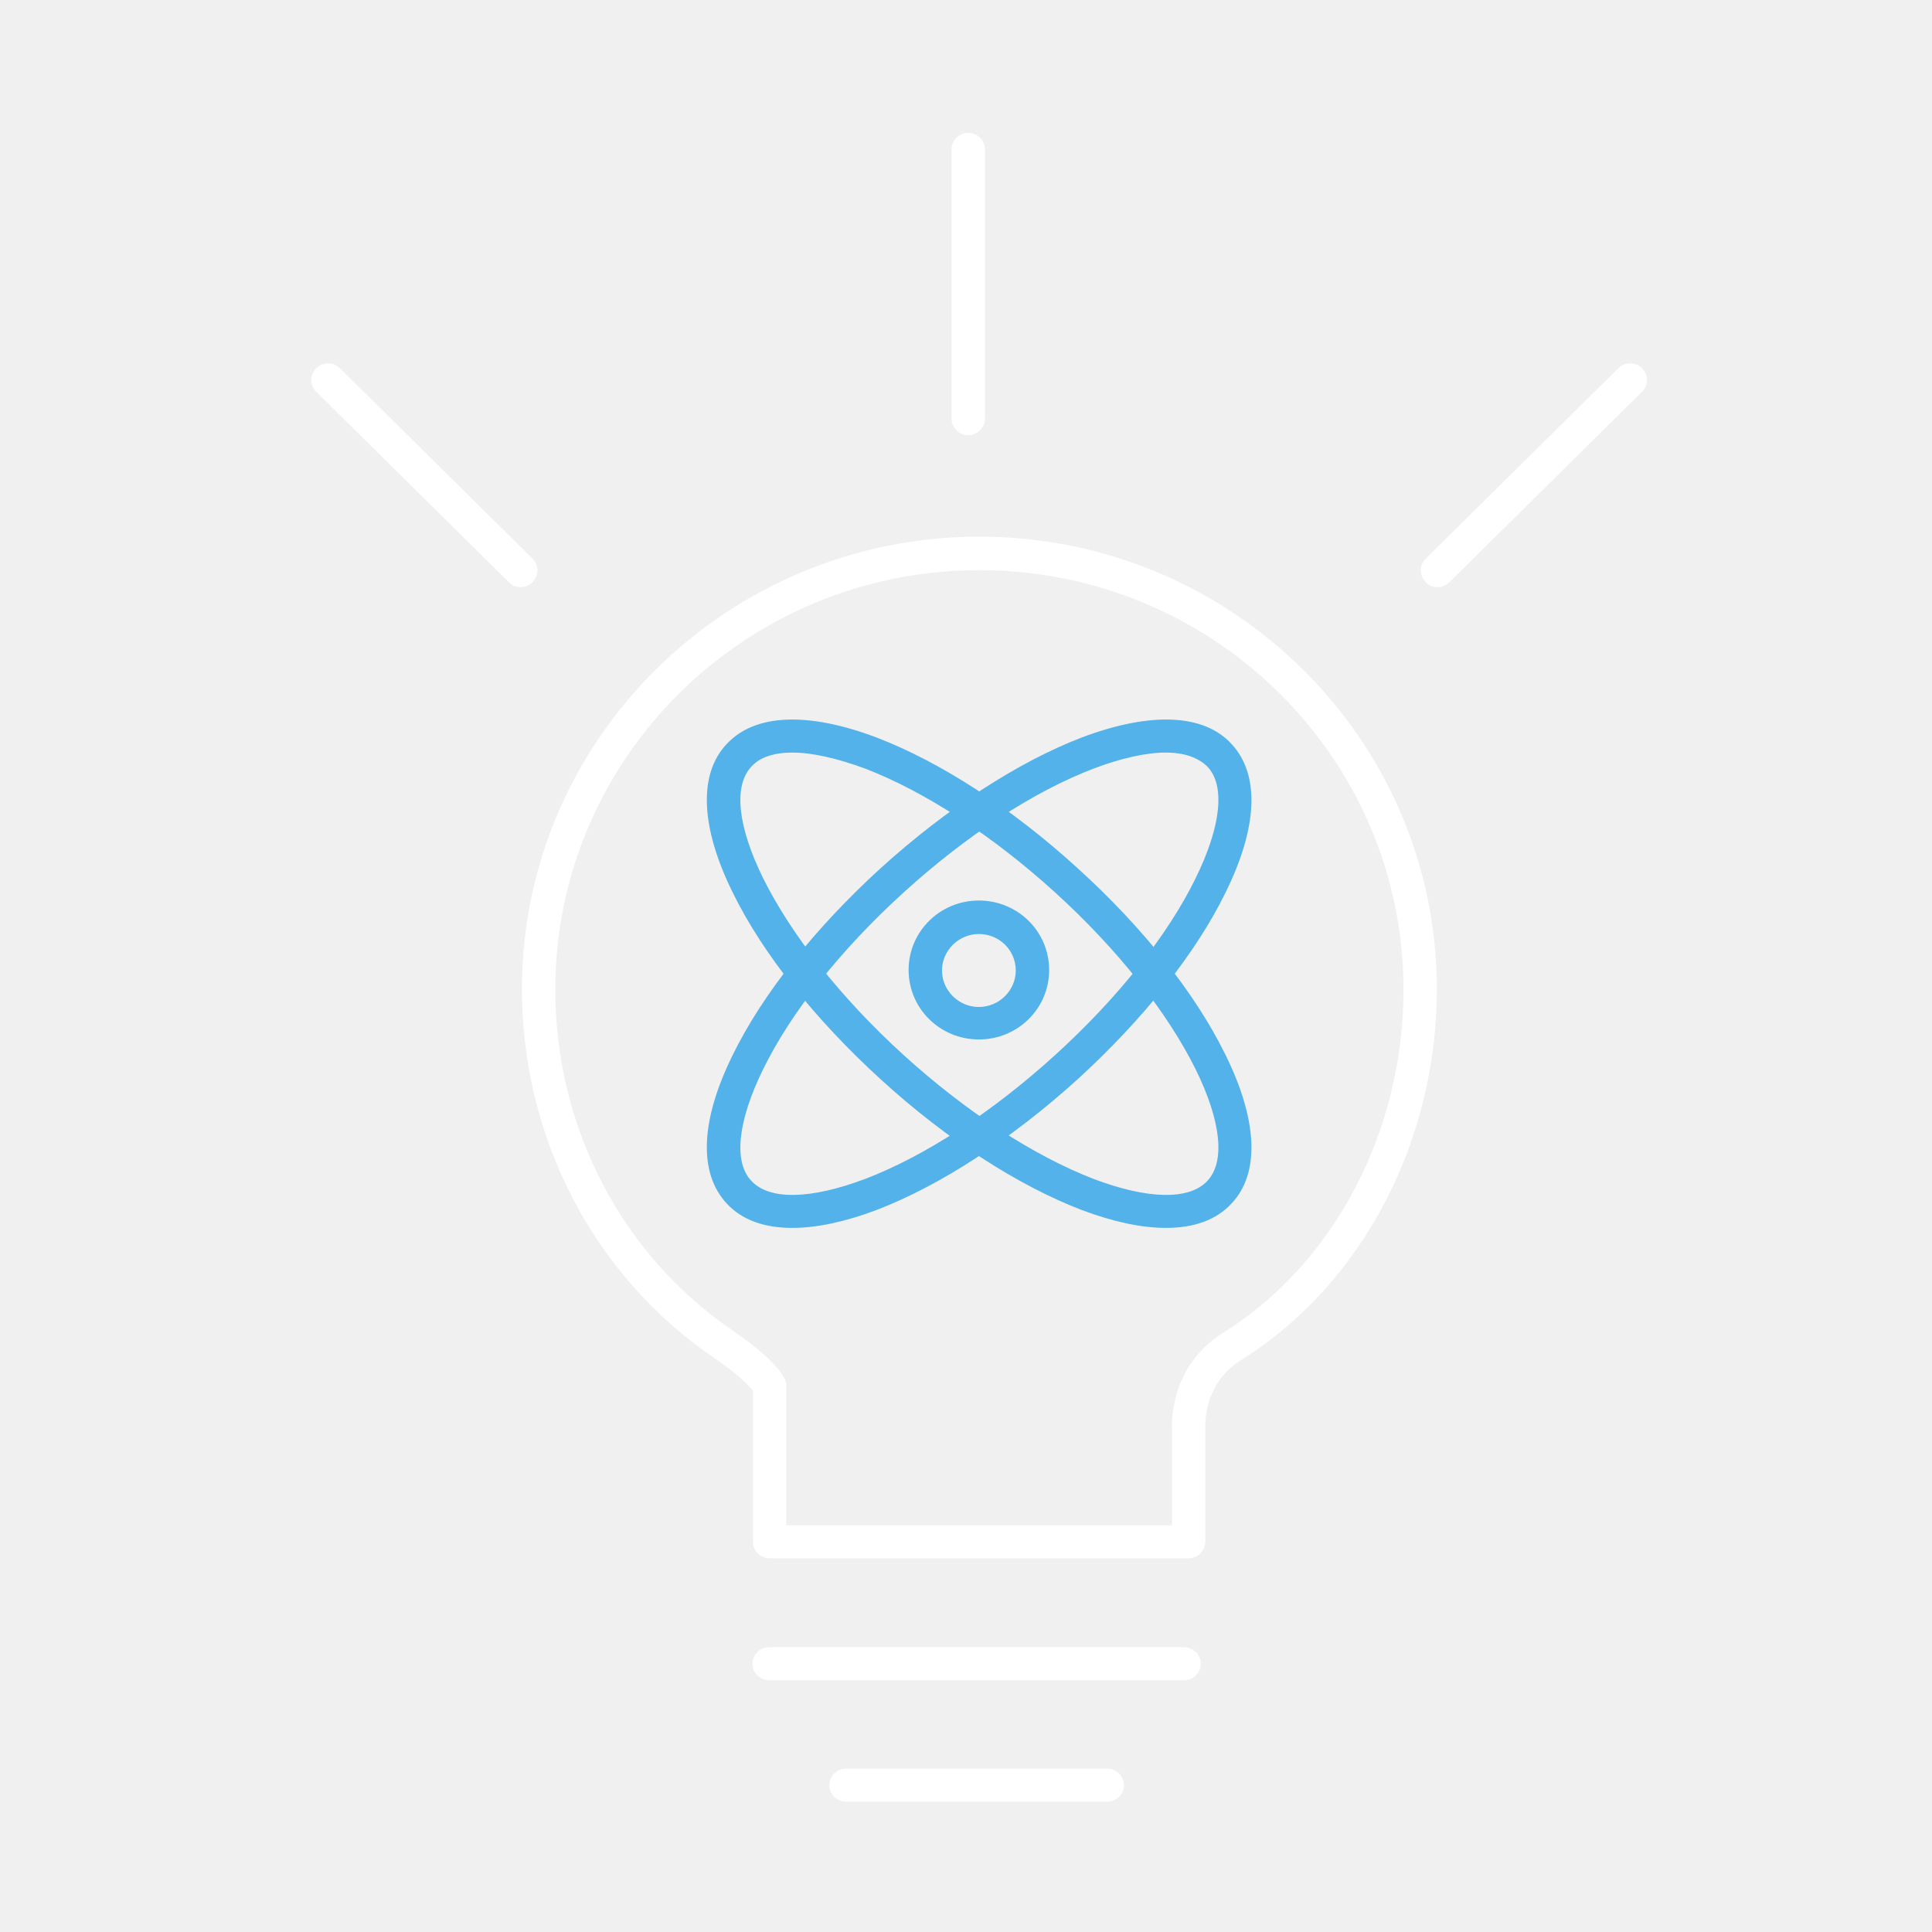
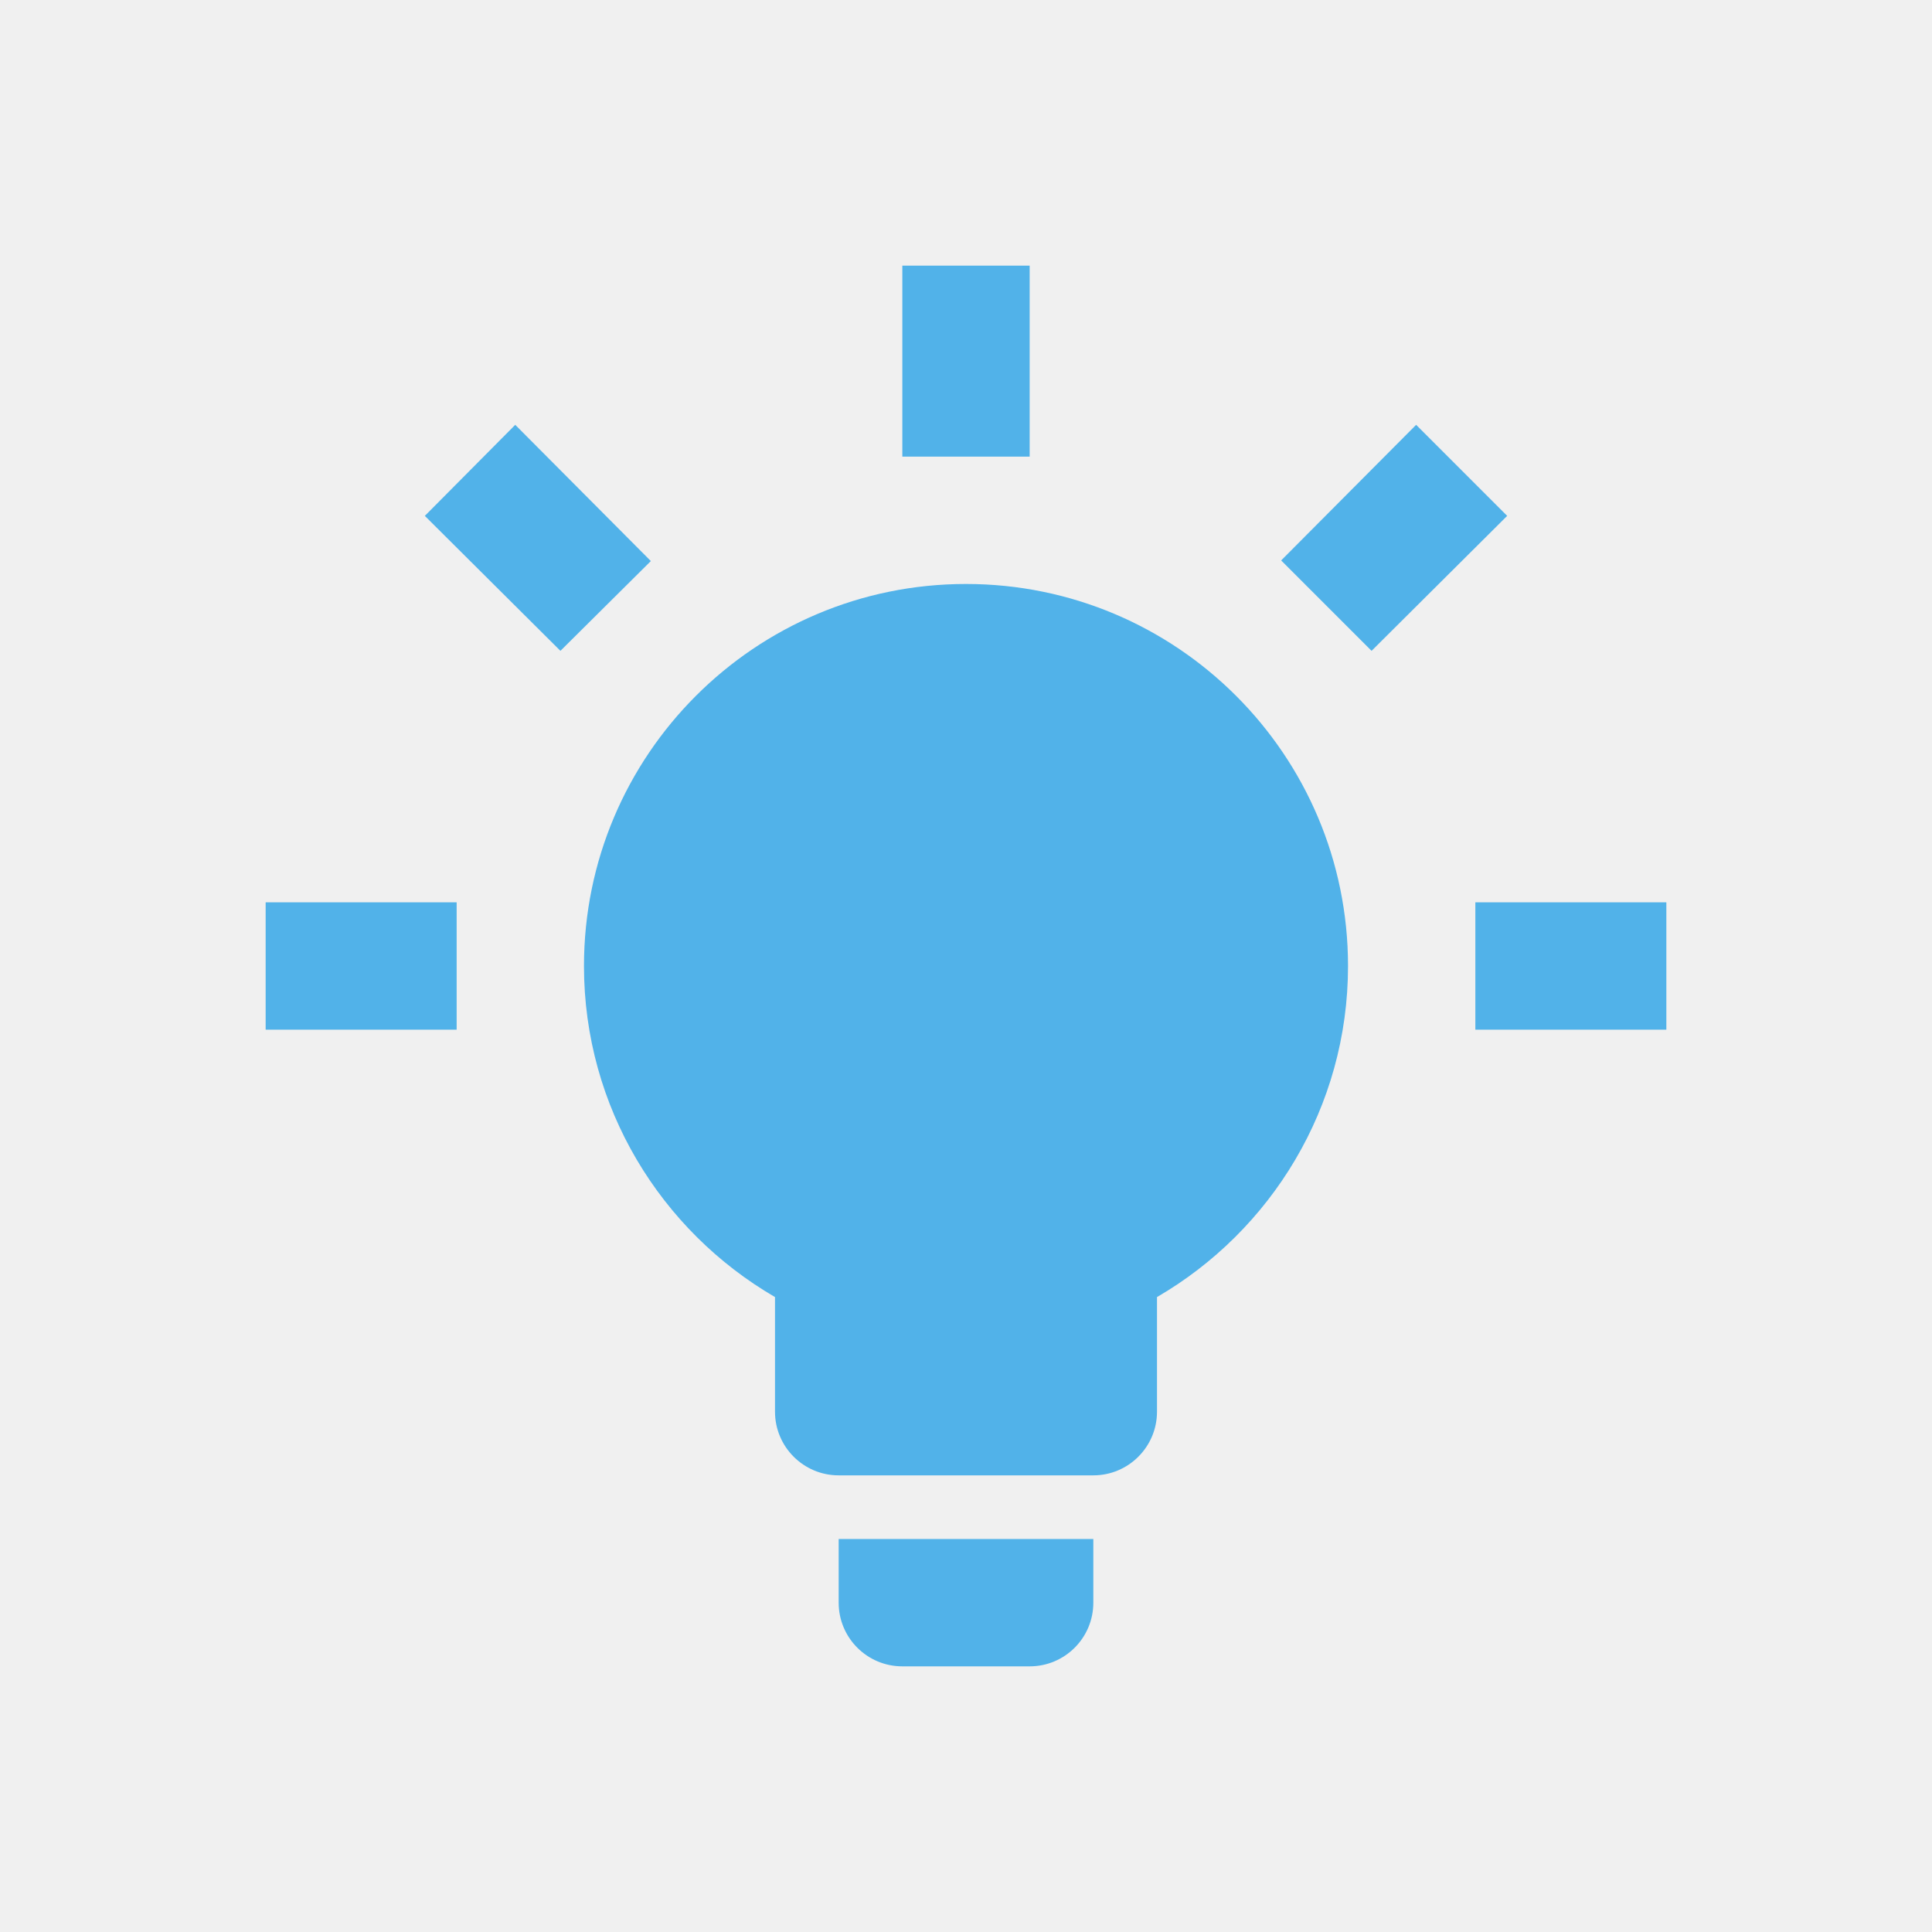
- <svg xmlns="http://www.w3.org/2000/svg" width="75px" height="75px" viewBox="0 0 75 75" version="1.1">
-   <g id="root-cause-white" stroke="none" stroke-width="1" fill="none" fill-rule="evenodd">
-     <g id="root-cause-blue-w" transform="translate(12, 5)" fill-rule="nonzero">
-       <g id="Layer-1">
-         <path d="M18.759,42.667 C17.66,42.667 16.797,42.357 16.208,41.716 C15.109,40.533 15.188,38.496 16.444,35.954 C17.602,33.587 19.642,31.025 22.193,28.697 C24.744,26.388 27.511,24.584 29.983,23.633 C32.652,22.624 34.732,22.701 35.811,23.885 C36.91,25.069 36.832,27.106 35.576,29.648 C34.418,32.015 32.377,34.576 29.826,36.904 C27.275,39.213 24.509,41.018 22.036,41.969 C20.8,42.434 19.701,42.667 18.759,42.667 L18.759,42.667 Z M33.26,24.215 C32.495,24.215 31.534,24.428 30.454,24.836 C28.119,25.728 25.509,27.436 23.076,29.648 C20.643,31.86 18.7,34.304 17.621,36.516 C16.64,38.515 16.463,40.106 17.17,40.843 C17.876,41.6 19.466,41.561 21.585,40.766 C23.92,39.873 26.53,38.166 28.963,35.954 C31.396,33.742 33.339,31.297 34.418,29.085 C35.399,27.087 35.576,25.496 34.869,24.758 C34.516,24.409 33.967,24.215 33.26,24.215 Z" id="svg_4" fill="#52B2E9" />
-         <path d="M33.26,42.667 C32.318,42.667 31.22,42.434 29.983,41.969 C27.511,41.018 24.744,39.233 22.193,36.904 C19.642,34.576 17.602,32.015 16.444,29.648 C15.188,27.106 15.109,25.049 16.208,23.885 C17.307,22.701 19.368,22.624 22.036,23.633 C24.509,24.584 27.275,26.369 29.826,28.697 C32.377,31.006 34.418,33.587 35.576,35.954 C36.832,38.496 36.91,40.552 35.811,41.716 C35.223,42.357 34.359,42.667 33.26,42.667 L33.26,42.667 Z M18.759,24.215 C18.053,24.215 17.503,24.39 17.17,24.758 C16.463,25.515 16.64,27.087 17.621,29.085 C18.72,31.297 20.643,33.742 23.076,35.954 C25.509,38.166 28.139,39.873 30.454,40.766 C32.554,41.561 34.163,41.6 34.869,40.843 C35.576,40.087 35.399,38.515 34.418,36.516 C33.319,34.304 31.396,31.86 28.963,29.648 C26.53,27.436 23.9,25.728 21.585,24.836 C20.466,24.428 19.525,24.215 18.759,24.215 L18.759,24.215 Z" id="svg_5" fill="#52B2E9" />
-         <path d="M26,35.352 C24.489,35.352 23.272,34.149 23.272,32.655 C23.272,31.161 24.489,29.958 26,29.958 C27.511,29.958 28.728,31.161 28.728,32.655 C28.728,34.149 27.511,35.352 26,35.352 Z M26,31.258 C25.215,31.258 24.568,31.899 24.568,32.675 C24.568,33.451 25.215,34.091 26,34.091 C26.785,34.091 27.432,33.451 27.432,32.675 C27.432,31.879 26.785,31.258 26,31.258 L26,31.258 Z" id="svg_6" fill="#52B2E9" />
-         <path d="M34.143,55.493 L17.876,55.493 C17.523,55.493 17.229,55.201 17.229,54.852 L17.229,48.993 C17.111,48.837 16.718,48.391 15.718,47.712 C11.048,44.53 8.261,39.175 8.261,33.393 C8.261,23.71 16.228,15.833 26.02,15.833 C35.811,15.833 43.778,23.71 43.778,33.393 C43.778,39.349 40.854,44.879 36.165,47.809 C34.673,48.74 34.791,50.409 34.791,50.428 L34.791,54.833 C34.791,55.201 34.497,55.493 34.143,55.493 L34.143,55.493 Z M18.524,54.212 L33.496,54.212 L33.496,50.506 C33.496,50.467 33.319,48.081 35.478,46.742 C39.795,44.045 42.483,38.922 42.483,33.412 C42.483,24.428 35.105,17.133 26.02,17.133 C16.934,17.133 9.556,24.428 9.556,33.412 C9.556,38.767 12.127,43.715 16.463,46.664 C18.072,47.77 18.426,48.41 18.485,48.585 C18.524,48.663 18.524,48.74 18.524,48.818 L18.524,54.212 Z" id="svg_9" fill="#FFFFFF" />
-         <path d="M33.967,60.227 L17.857,60.227 C17.503,60.227 17.209,59.936 17.209,59.587 C17.209,59.237 17.503,58.946 17.857,58.946 L33.967,58.946 C34.32,58.946 34.614,59.237 34.614,59.587 C34.614,59.936 34.32,60.227 33.967,60.227 Z" id="svg_10" fill="#FFFFFF" />
-         <path d="M30.984,64.942 L20.839,64.942 C20.486,64.942 20.192,64.651 20.192,64.301 C20.192,63.952 20.486,63.661 20.839,63.661 L30.984,63.661 C31.337,63.661 31.632,63.952 31.632,64.301 C31.632,64.651 31.337,64.942 30.984,64.942 Z" id="svg_11" fill="#FFFFFF" />
-         <path d="M25.588,11.894 C25.235,11.894 24.94,11.603 24.94,11.254 L24.94,0.796 C24.94,0.446 25.235,0.155 25.588,0.155 C25.941,0.155 26.235,0.446 26.235,0.796 L26.235,11.254 C26.235,11.603 25.941,11.894 25.588,11.894 Z" id="svg_13" fill="#FFFFFF" />
-         <path d="M8.202,17.793 C8.045,17.793 7.869,17.734 7.751,17.599 L0.275,10.206 C0.02,9.954 0.02,9.546 0.275,9.294 C0.53,9.042 0.942,9.042 1.197,9.294 L8.673,16.687 C8.928,16.939 8.928,17.346 8.673,17.599 C8.536,17.734 8.379,17.793 8.202,17.793 L8.202,17.793 Z" id="svg_14" fill="#FFFFFF" />
-         <path d="M43.798,17.793 C43.621,17.793 43.464,17.734 43.346,17.599 C43.091,17.346 43.091,16.939 43.346,16.687 L50.823,9.294 C51.078,9.042 51.49,9.042 51.745,9.294 C52,9.546 52,9.954 51.745,10.206 L44.269,17.599 C44.131,17.734 43.955,17.793 43.798,17.793 Z" id="svg_15" fill="#FFFFFF" />
+ <svg xmlns="http://www.w3.org/2000/svg" width="64px" height="64px" viewBox="0 0 64 64" version="1.1">
+   <g id="Page-1" stroke="none" stroke-width="1" fill="none" fill-rule="evenodd">
+     <g id="root-cause-white">
+       <g id="lightbulb-on">
+         <rect id="Rectangle" x="3" y="3" width="58" height="58" />
+         <path d="M32,19.345 C38.989,19.345 44.655,25.011 44.655,32 C44.655,36.682 42.103,40.774 38.327,42.967 L38.327,46.764 C38.327,47.928 37.383,48.873 36.218,48.873 L27.782,48.873 C26.617,48.873 25.673,47.928 25.673,46.764 L25.673,42.967 C21.897,40.774 19.345,36.682 19.345,32 C19.345,25.011 25.011,19.345 32,19.345 L32,19.345 Z M36.218,50.982 L36.218,53.091 C36.218,54.256 35.274,55.2 34.109,55.2 L29.891,55.2 C28.726,55.2 27.782,54.256 27.782,53.091 L27.782,50.982 L36.218,50.982 L36.218,50.982 Z M48.873,29.891 L55.2,29.891 L55.2,34.109 L48.873,34.109 L48.873,29.891 L48.873,29.891 Z M8.8,29.891 L15.127,29.891 L15.127,34.109 L8.8,34.109 L8.8,29.891 L8.8,29.891 Z M34.109,8.8 L34.109,15.127 L29.891,15.127 L29.891,8.8 L34.109,8.8 L34.109,8.8 Z M17.068,14.073 L21.56,18.586 L18.565,21.56 L14.073,17.089 L17.068,14.073 L17.068,14.073 Z M42.44,18.565 L46.911,14.073 L49.927,17.089 L45.435,21.56 L42.44,18.565 Z" id="Shape" fill="#51B2E9" fill-rule="nonzero" />
      </g>
    </g>
  </g>
</svg>
